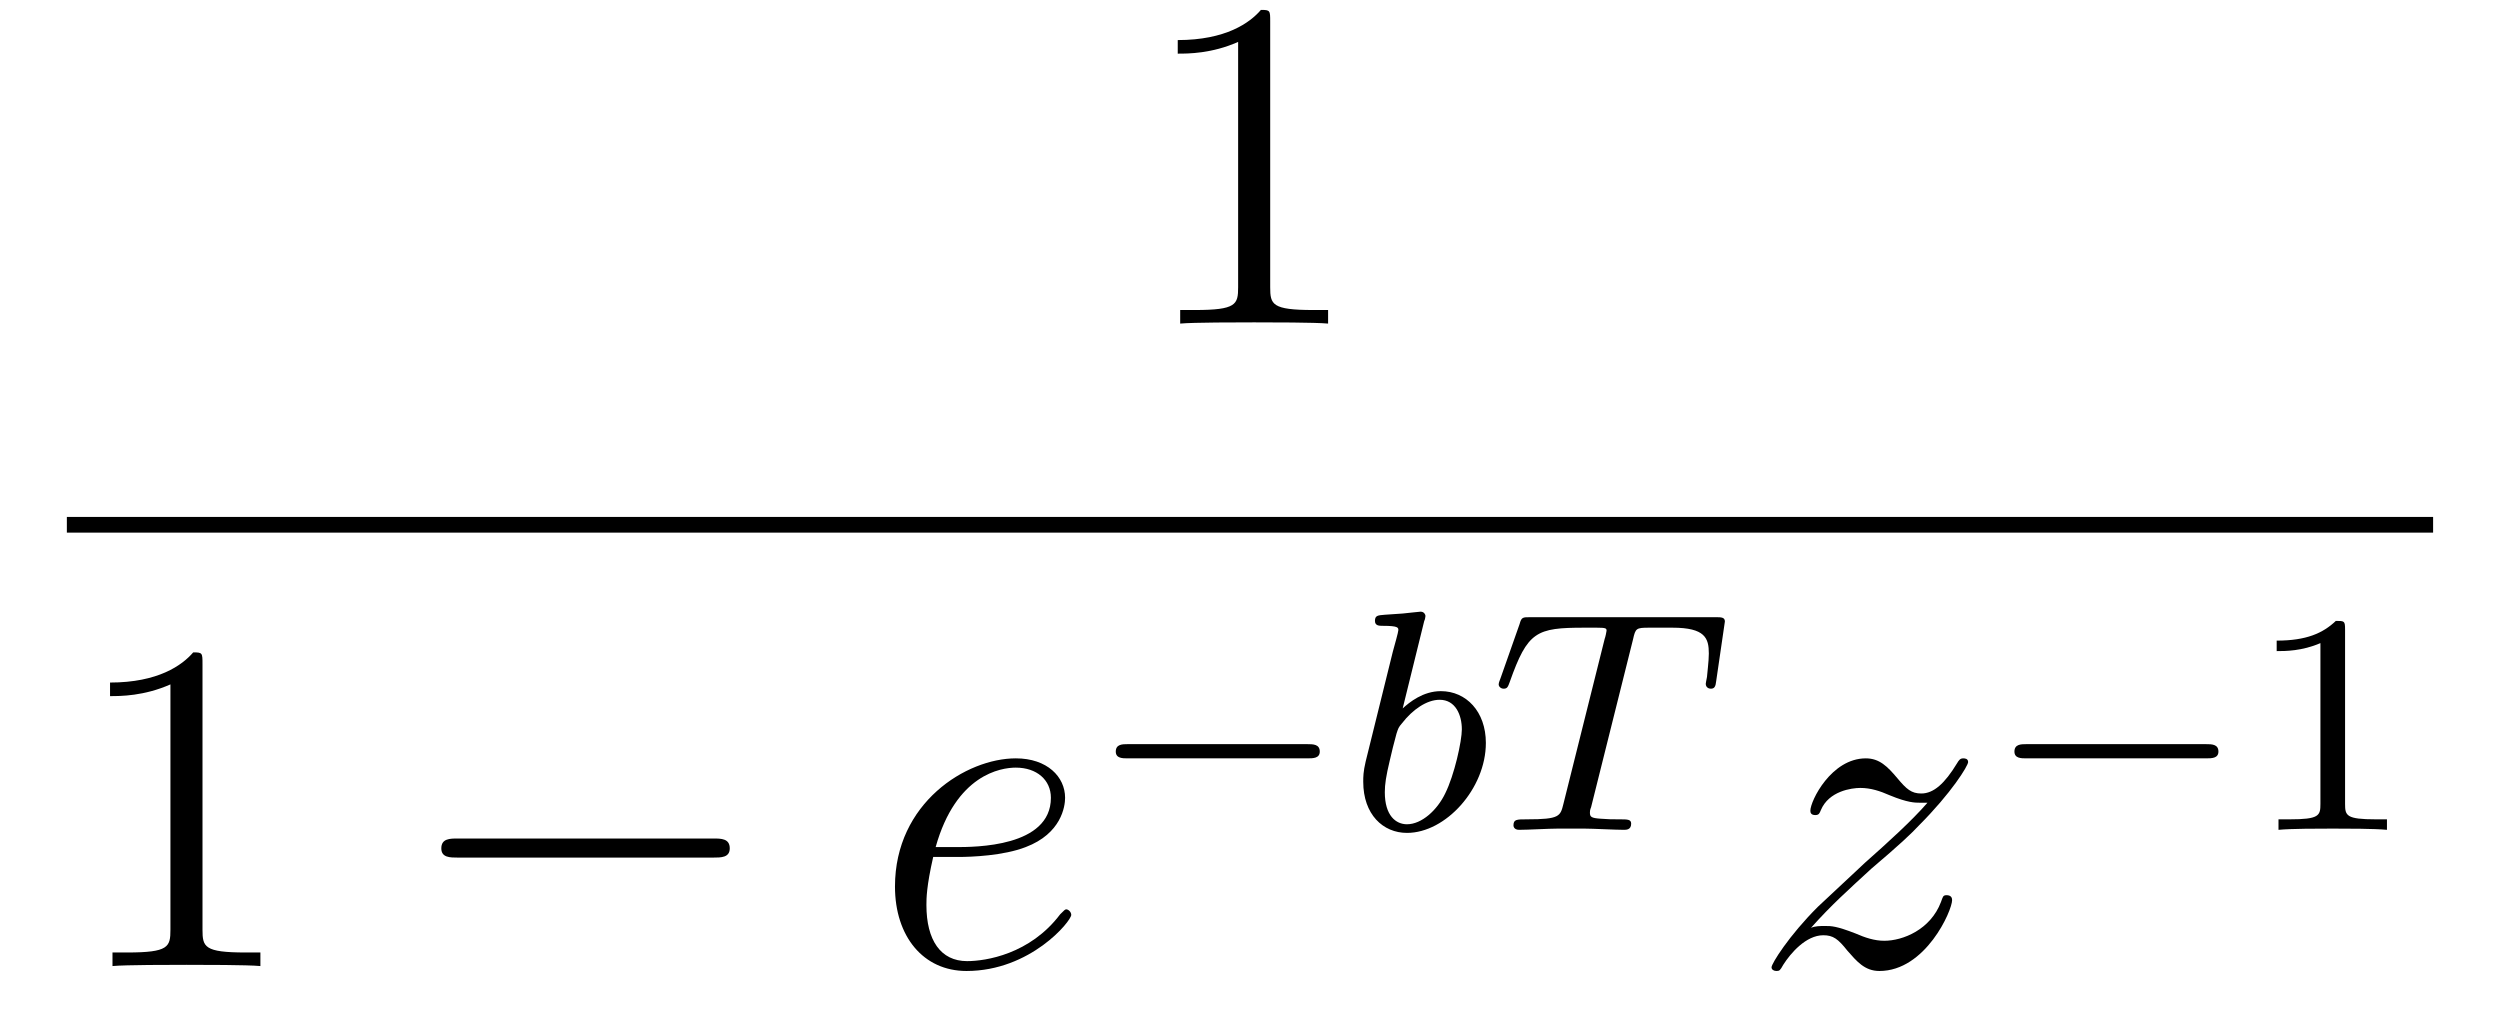
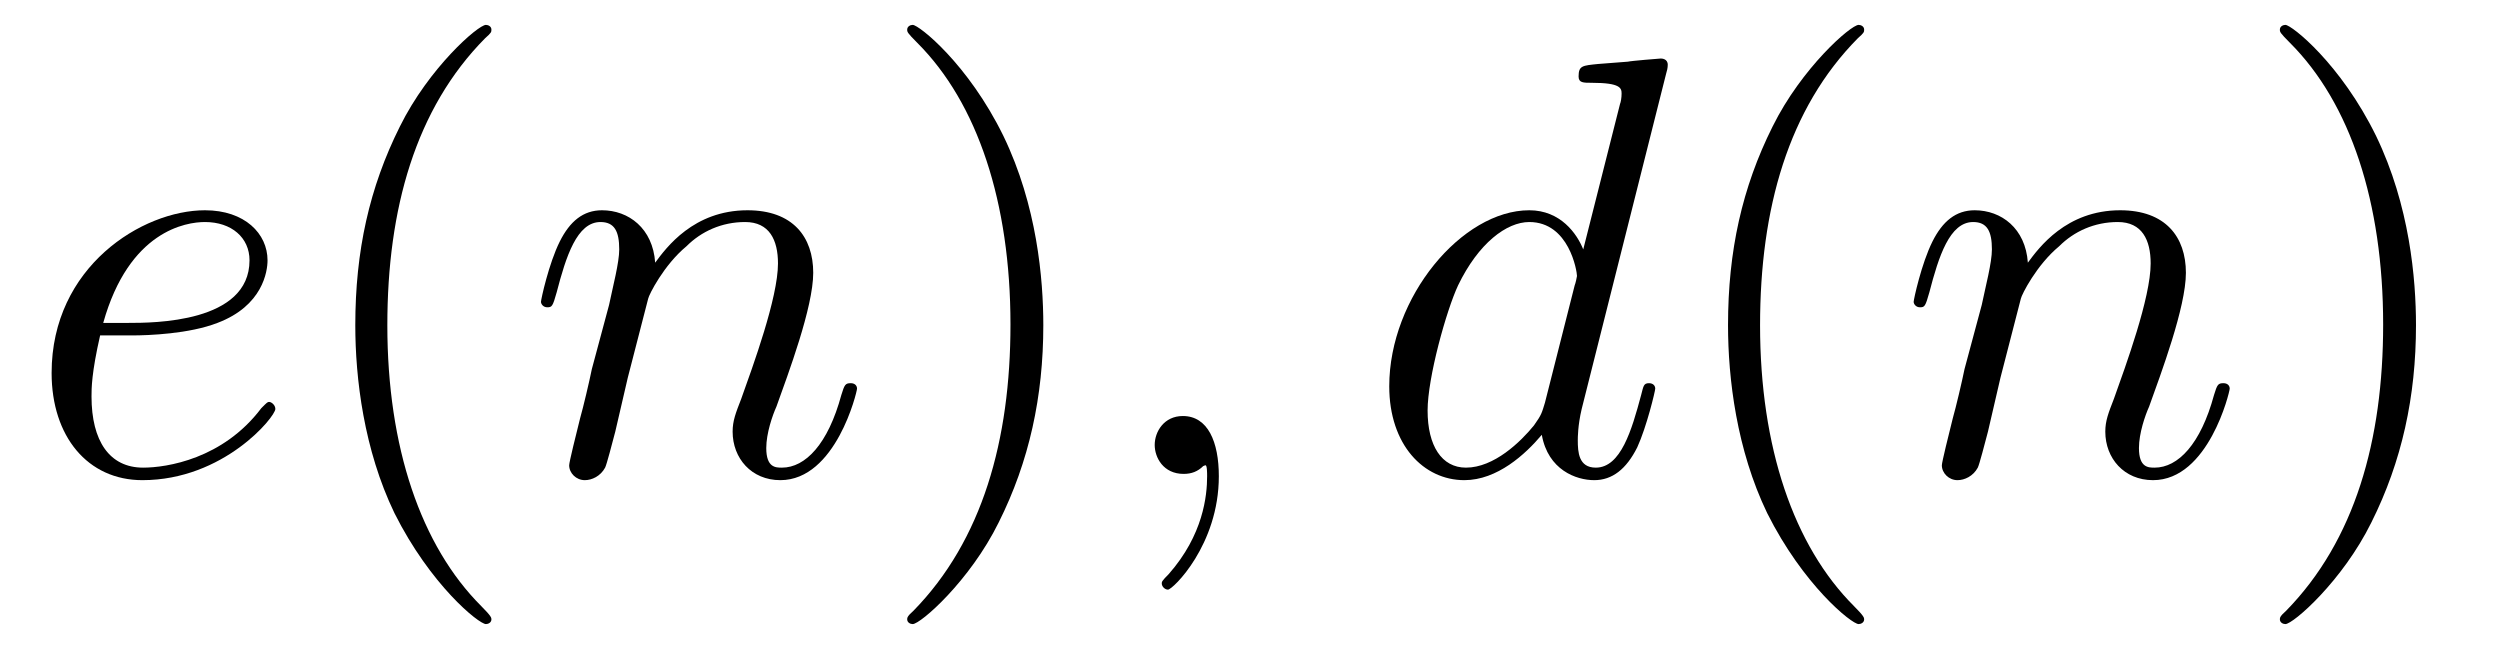
- <svg xmlns="http://www.w3.org/2000/svg" xmlns:xlink="http://www.w3.org/1999/xlink" viewBox="0 0 63.384 25.989" version="1.2">
+ <svg xmlns="http://www.w3.org/2000/svg" xmlns:xlink="http://www.w3.org/1999/xlink" viewBox="0 0 49.937 12.955" version="1.2">
  <defs>
    <g>
      <symbol overflow="visible" id="glyph0-0">
        <path style="stroke:none;" d="" />
      </symbol>
      <symbol overflow="visible" id="glyph0-1">
-         <path style="stroke:none;" d="M 3.438 -7.656 C 3.438 -7.938 3.438 -7.953 3.203 -7.953 C 2.922 -7.625 2.312 -7.188 1.094 -7.188 L 1.094 -6.844 C 1.359 -6.844 1.953 -6.844 2.625 -7.141 L 2.625 -0.922 C 2.625 -0.484 2.578 -0.344 1.531 -0.344 L 1.156 -0.344 L 1.156 0 C 1.484 -0.031 2.641 -0.031 3.031 -0.031 C 3.438 -0.031 4.578 -0.031 4.906 0 L 4.906 -0.344 L 4.531 -0.344 C 3.484 -0.344 3.438 -0.484 3.438 -0.922 Z M 3.438 -7.656 " />
+         <path style="stroke:none;" d="M 2.141 -2.766 C 2.469 -2.766 3.281 -2.797 3.844 -3.016 C 4.75 -3.359 4.844 -4.047 4.844 -4.266 C 4.844 -4.797 4.391 -5.266 3.594 -5.266 C 2.344 -5.266 0.531 -4.141 0.531 -2.016 C 0.531 -0.75 1.25 0.125 2.344 0.125 C 3.969 0.125 5 -1.141 5 -1.297 C 5 -1.375 4.922 -1.438 4.875 -1.438 C 4.844 -1.438 4.828 -1.422 4.719 -1.312 C 3.953 -0.297 2.828 -0.125 2.359 -0.125 C 1.688 -0.125 1.328 -0.656 1.328 -1.547 C 1.328 -1.703 1.328 -2.016 1.5 -2.766 Z M 1.562 -3.016 C 2.078 -4.859 3.219 -5.031 3.594 -5.031 C 4.125 -5.031 4.484 -4.719 4.484 -4.266 C 4.484 -3.016 2.562 -3.016 2.062 -3.016 Z M 1.562 -3.016 " />
+       </symbol>
+       <symbol overflow="visible" id="glyph0-2">
+         <path style="stroke:none;" d="M 2.469 -3.5 C 2.484 -3.578 2.781 -4.172 3.234 -4.547 C 3.531 -4.844 3.938 -5.031 4.406 -5.031 C 4.891 -5.031 5.062 -4.672 5.062 -4.203 C 5.062 -3.516 4.562 -2.156 4.328 -1.5 C 4.219 -1.219 4.156 -1.062 4.156 -0.844 C 4.156 -0.312 4.531 0.125 5.109 0.125 C 6.219 0.125 6.641 -1.641 6.641 -1.703 C 6.641 -1.766 6.594 -1.812 6.516 -1.812 C 6.406 -1.812 6.391 -1.781 6.328 -1.578 C 6.062 -0.594 5.609 -0.125 5.141 -0.125 C 5.016 -0.125 4.828 -0.125 4.828 -0.516 C 4.828 -0.812 4.953 -1.172 5.031 -1.344 C 5.266 -2 5.766 -3.328 5.766 -4.016 C 5.766 -4.734 5.359 -5.266 4.453 -5.266 C 3.375 -5.266 2.828 -4.516 2.609 -4.219 C 2.562 -4.906 2.078 -5.266 1.547 -5.266 C 1.172 -5.266 0.906 -5.047 0.703 -4.641 C 0.484 -4.203 0.328 -3.484 0.328 -3.438 C 0.328 -3.391 0.375 -3.328 0.453 -3.328 C 0.547 -3.328 0.562 -3.344 0.641 -3.625 C 0.828 -4.344 1.047 -5.031 1.516 -5.031 C 1.797 -5.031 1.891 -4.844 1.891 -4.484 C 1.891 -4.219 1.766 -3.75 1.688 -3.375 L 1.344 -2.094 C 1.297 -1.859 1.172 -1.328 1.109 -1.109 C 1.031 -0.797 0.891 -0.234 0.891 -0.172 C 0.891 -0.016 1.031 0.125 1.203 0.125 C 1.344 0.125 1.516 0.047 1.609 -0.125 C 1.641 -0.188 1.75 -0.609 1.812 -0.844 L 2.062 -1.922 Z M 2.469 -3.5 " />
+       </symbol>
+       <symbol overflow="visible" id="glyph0-3">
+         <path style="stroke:none;" d="M 2.328 0.047 C 2.328 -0.641 2.109 -1.156 1.609 -1.156 C 1.234 -1.156 1.047 -0.844 1.047 -0.578 C 1.047 -0.328 1.219 0 1.625 0 C 1.781 0 1.906 -0.047 2.016 -0.156 C 2.047 -0.172 2.062 -0.172 2.062 -0.172 C 2.094 -0.172 2.094 -0.016 2.094 0.047 C 2.094 0.438 2.016 1.219 1.328 2 C 1.188 2.141 1.188 2.156 1.188 2.188 C 1.188 2.25 1.25 2.312 1.312 2.312 C 1.406 2.312 2.328 1.422 2.328 0.047 Z M 2.328 0.047 " />
+       </symbol>
+       <symbol overflow="visible" id="glyph0-4">
+         <path style="stroke:none;" d="M 6.016 -8 C 6.031 -8.047 6.047 -8.109 6.047 -8.172 C 6.047 -8.297 5.922 -8.297 5.906 -8.297 C 5.891 -8.297 5.312 -8.25 5.25 -8.234 C 5.047 -8.219 4.859 -8.203 4.656 -8.188 C 4.344 -8.156 4.266 -8.156 4.266 -7.938 C 4.266 -7.812 4.359 -7.812 4.531 -7.812 C 5.109 -7.812 5.125 -7.703 5.125 -7.594 C 5.125 -7.516 5.109 -7.422 5.094 -7.391 L 4.359 -4.484 C 4.234 -4.797 3.906 -5.266 3.281 -5.266 C 1.938 -5.266 0.484 -3.531 0.484 -1.75 C 0.484 -0.578 1.172 0.125 1.984 0.125 C 2.641 0.125 3.203 -0.391 3.531 -0.781 C 3.656 -0.078 4.219 0.125 4.578 0.125 C 4.938 0.125 5.219 -0.094 5.438 -0.531 C 5.625 -0.938 5.797 -1.656 5.797 -1.703 C 5.797 -1.766 5.75 -1.812 5.672 -1.812 C 5.562 -1.812 5.562 -1.75 5.516 -1.578 C 5.328 -0.875 5.109 -0.125 4.609 -0.125 C 4.266 -0.125 4.25 -0.438 4.25 -0.672 C 4.25 -0.719 4.25 -0.969 4.328 -1.297 Z M 3.594 -1.422 C 3.531 -1.219 3.531 -1.188 3.375 -0.969 C 3.109 -0.641 2.578 -0.125 2.016 -0.125 C 1.531 -0.125 1.25 -0.562 1.25 -1.266 C 1.25 -1.922 1.625 -3.266 1.859 -3.766 C 2.266 -4.609 2.828 -5.031 3.281 -5.031 C 4.078 -5.031 4.234 -4.047 4.234 -3.953 C 4.234 -3.938 4.203 -3.797 4.188 -3.766 Z M 3.594 -1.422 " />
      </symbol>
      <symbol overflow="visible" id="glyph1-0">
        <path style="stroke:none;" d="" />
      </symbol>
      <symbol overflow="visible" id="glyph1-1">
-         <path style="stroke:none;" d="M 7.875 -2.75 C 8.078 -2.75 8.297 -2.75 8.297 -2.984 C 8.297 -3.234 8.078 -3.234 7.875 -3.234 L 1.406 -3.234 C 1.203 -3.234 0.984 -3.234 0.984 -2.984 C 0.984 -2.75 1.203 -2.75 1.406 -2.75 Z M 7.875 -2.75 " />
+         <path style="stroke:none;" d="M 3.891 2.906 C 3.891 2.875 3.891 2.844 3.688 2.641 C 2.484 1.438 1.812 -0.531 1.812 -2.969 C 1.812 -5.297 2.375 -7.297 3.766 -8.703 C 3.891 -8.812 3.891 -8.828 3.891 -8.875 C 3.891 -8.938 3.828 -8.969 3.781 -8.969 C 3.625 -8.969 2.641 -8.109 2.062 -6.938 C 1.453 -5.719 1.172 -4.453 1.172 -2.969 C 1.172 -1.906 1.344 -0.484 1.953 0.781 C 2.672 2.219 3.641 3 3.781 3 C 3.828 3 3.891 2.969 3.891 2.906 Z M 3.891 2.906 " />
      </symbol>
-       <symbol overflow="visible" id="glyph2-0">
-         <path style="stroke:none;" d="" />
-       </symbol>
-       <symbol overflow="visible" id="glyph2-1">
-         <path style="stroke:none;" d="M 2.141 -2.766 C 2.469 -2.766 3.281 -2.797 3.844 -3.016 C 4.75 -3.359 4.844 -4.047 4.844 -4.266 C 4.844 -4.797 4.391 -5.266 3.594 -5.266 C 2.344 -5.266 0.531 -4.141 0.531 -2.016 C 0.531 -0.75 1.25 0.125 2.344 0.125 C 3.969 0.125 5 -1.141 5 -1.297 C 5 -1.375 4.922 -1.438 4.875 -1.438 C 4.844 -1.438 4.828 -1.422 4.719 -1.312 C 3.953 -0.297 2.828 -0.125 2.359 -0.125 C 1.688 -0.125 1.328 -0.656 1.328 -1.547 C 1.328 -1.703 1.328 -2.016 1.5 -2.766 Z M 1.562 -3.016 C 2.078 -4.859 3.219 -5.031 3.594 -5.031 C 4.125 -5.031 4.484 -4.719 4.484 -4.266 C 4.484 -3.016 2.562 -3.016 2.062 -3.016 Z M 1.562 -3.016 " />
-       </symbol>
-       <symbol overflow="visible" id="glyph2-2">
-         <path style="stroke:none;" d="M 1.516 -0.969 C 2.031 -1.547 2.453 -1.922 3.047 -2.469 C 3.766 -3.078 4.078 -3.375 4.25 -3.562 C 5.078 -4.391 5.5 -5.078 5.5 -5.172 C 5.5 -5.266 5.406 -5.266 5.375 -5.266 C 5.297 -5.266 5.266 -5.219 5.219 -5.141 C 4.906 -4.625 4.625 -4.375 4.312 -4.375 C 4.062 -4.375 3.938 -4.484 3.703 -4.766 C 3.453 -5.062 3.25 -5.266 2.906 -5.266 C 2.031 -5.266 1.5 -4.188 1.5 -3.938 C 1.5 -3.891 1.516 -3.828 1.625 -3.828 C 1.719 -3.828 1.734 -3.875 1.766 -3.953 C 1.969 -4.438 2.547 -4.516 2.766 -4.516 C 3.031 -4.516 3.266 -4.438 3.516 -4.328 C 3.969 -4.141 4.156 -4.141 4.281 -4.141 C 4.359 -4.141 4.406 -4.141 4.469 -4.141 C 4.078 -3.688 3.438 -3.109 2.891 -2.625 L 1.688 -1.5 C 0.953 -0.766 0.516 -0.062 0.516 0.031 C 0.516 0.094 0.578 0.125 0.641 0.125 C 0.719 0.125 0.734 0.109 0.812 -0.031 C 1 -0.328 1.391 -0.781 1.828 -0.781 C 2.078 -0.781 2.203 -0.688 2.438 -0.391 C 2.672 -0.125 2.875 0.125 3.25 0.125 C 4.422 0.125 5.094 -1.406 5.094 -1.672 C 5.094 -1.719 5.078 -1.797 4.953 -1.797 C 4.859 -1.797 4.859 -1.75 4.812 -1.625 C 4.547 -0.922 3.844 -0.641 3.375 -0.641 C 3.125 -0.641 2.891 -0.719 2.641 -0.828 C 2.156 -1.016 2.031 -1.016 1.875 -1.016 C 1.75 -1.016 1.625 -1.016 1.516 -0.969 Z M 1.516 -0.969 " />
-       </symbol>
-       <symbol overflow="visible" id="glyph3-0">
-         <path style="stroke:none;" d="" />
-       </symbol>
-       <symbol overflow="visible" id="glyph3-1">
-         <path style="stroke:none;" d="M 5.562 -1.812 C 5.703 -1.812 5.875 -1.812 5.875 -1.984 C 5.875 -2.172 5.703 -2.172 5.562 -2.172 L 1 -2.172 C 0.875 -2.172 0.703 -2.172 0.703 -1.984 C 0.703 -1.812 0.875 -1.812 1 -1.812 Z M 5.562 -1.812 " />
-       </symbol>
-       <symbol overflow="visible" id="glyph4-0">
-         <path style="stroke:none;" d="" />
-       </symbol>
-       <symbol overflow="visible" id="glyph4-1">
-         <path style="stroke:none;" d="M 1.938 -5.297 C 1.953 -5.312 1.969 -5.406 1.969 -5.422 C 1.969 -5.453 1.938 -5.531 1.844 -5.531 C 1.812 -5.531 1.562 -5.5 1.391 -5.484 L 0.938 -5.453 C 0.766 -5.438 0.688 -5.438 0.688 -5.297 C 0.688 -5.172 0.797 -5.172 0.891 -5.172 C 1.281 -5.172 1.281 -5.125 1.281 -5.062 C 1.281 -5.016 1.188 -4.688 1.141 -4.516 L 0.453 -1.734 C 0.391 -1.469 0.391 -1.344 0.391 -1.219 C 0.391 -0.391 0.891 0.078 1.5 0.078 C 2.484 0.078 3.5 -1.047 3.5 -2.203 C 3.5 -3 3 -3.516 2.359 -3.516 C 1.906 -3.516 1.562 -3.234 1.391 -3.078 Z M 1.5 -0.141 C 1.219 -0.141 0.938 -0.359 0.938 -0.953 C 0.938 -1.156 0.969 -1.359 1.062 -1.75 C 1.109 -1.969 1.172 -2.203 1.234 -2.438 C 1.281 -2.578 1.281 -2.594 1.375 -2.703 C 1.641 -3.047 2 -3.297 2.328 -3.297 C 2.734 -3.297 2.891 -2.906 2.891 -2.547 C 2.891 -2.25 2.703 -1.391 2.469 -0.922 C 2.266 -0.5 1.875 -0.141 1.5 -0.141 Z M 1.5 -0.141 " />
-       </symbol>
-       <symbol overflow="visible" id="glyph4-2">
-         <path style="stroke:none;" d="M 3.609 -4.828 C 3.672 -5.109 3.688 -5.125 4.016 -5.125 L 4.609 -5.125 C 5.438 -5.125 5.531 -4.859 5.531 -4.469 C 5.531 -4.266 5.484 -3.922 5.484 -3.875 C 5.469 -3.797 5.453 -3.719 5.453 -3.703 C 5.453 -3.609 5.531 -3.578 5.578 -3.578 C 5.672 -3.578 5.703 -3.625 5.719 -3.781 L 5.938 -5.281 C 5.938 -5.391 5.844 -5.391 5.703 -5.391 L 1 -5.391 C 0.812 -5.391 0.781 -5.391 0.734 -5.219 L 0.25 -3.844 C 0.234 -3.797 0.203 -3.734 0.203 -3.688 C 0.203 -3.625 0.266 -3.578 0.328 -3.578 C 0.422 -3.578 0.438 -3.625 0.484 -3.75 C 0.938 -5.031 1.156 -5.125 2.375 -5.125 L 2.688 -5.125 C 2.922 -5.125 2.938 -5.109 2.938 -5.047 C 2.938 -5.031 2.906 -4.875 2.891 -4.844 L 1.844 -0.656 C 1.766 -0.344 1.75 -0.266 0.922 -0.266 C 0.656 -0.266 0.578 -0.266 0.578 -0.109 C 0.578 -0.109 0.578 0 0.719 0 C 0.938 0 1.484 -0.031 1.703 -0.031 L 2.375 -0.031 C 2.594 -0.031 3.156 0 3.375 0 C 3.438 0 3.562 0 3.562 -0.156 C 3.562 -0.266 3.469 -0.266 3.266 -0.266 C 3.062 -0.266 3 -0.266 2.797 -0.281 C 2.547 -0.297 2.516 -0.328 2.516 -0.438 C 2.516 -0.469 2.516 -0.5 2.547 -0.578 Z M 3.609 -4.828 " />
-       </symbol>
-       <symbol overflow="visible" id="glyph5-0">
-         <path style="stroke:none;" d="" />
-       </symbol>
-       <symbol overflow="visible" id="glyph5-1">
-         <path style="stroke:none;" d="M 2.5 -5.078 C 2.5 -5.297 2.484 -5.297 2.266 -5.297 C 1.938 -4.984 1.516 -4.797 0.766 -4.797 L 0.766 -4.531 C 0.984 -4.531 1.406 -4.531 1.875 -4.734 L 1.875 -0.656 C 1.875 -0.359 1.844 -0.266 1.094 -0.266 L 0.812 -0.266 L 0.812 0 C 1.141 -0.031 1.828 -0.031 2.188 -0.031 C 2.547 -0.031 3.234 -0.031 3.562 0 L 3.562 -0.266 L 3.281 -0.266 C 2.531 -0.266 2.5 -0.359 2.5 -0.656 Z M 2.5 -5.078 " />
+       <symbol overflow="visible" id="glyph1-2">
+         <path style="stroke:none;" d="M 3.375 -2.969 C 3.375 -3.891 3.25 -5.359 2.578 -6.75 C 1.875 -8.188 0.891 -8.969 0.766 -8.969 C 0.719 -8.969 0.656 -8.938 0.656 -8.875 C 0.656 -8.828 0.656 -8.812 0.859 -8.609 C 2.062 -7.406 2.719 -5.422 2.719 -2.984 C 2.719 -0.672 2.156 1.328 0.781 2.734 C 0.656 2.844 0.656 2.875 0.656 2.906 C 0.656 2.969 0.719 3 0.766 3 C 0.922 3 1.906 2.141 2.484 0.969 C 3.094 -0.25 3.375 -1.547 3.375 -2.969 Z M 3.375 -2.969 " />
      </symbol>
    </g>
+     <clipPath id="clip1">
+       <path d="M 7 0 L 10 0 L 10 12.953 L 7 12.953 Z M 7 0 " />
+     </clipPath>
+     <clipPath id="clip2">
+       <path d="M 18 0 L 21 0 L 21 12.953 L 18 12.953 Z M 18 0 " />
+     </clipPath>
+     <clipPath id="clip3">
+       <path d="M 34 0 L 38 0 L 38 12.953 L 34 12.953 Z M 34 0 " />
+     </clipPath>
+     <clipPath id="clip4">
+       <path d="M 45 0 L 49 0 L 49 12.953 L 45 12.953 Z M 45 0 " />
+     </clipPath>
  </defs>
  <g id="surface1">
    <g style="fill:rgb(0%,0%,0%);fill-opacity:1;">
-       <use xlink:href="#glyph0-1" x="28.766" y="8.204" />
+       <use xlink:href="#glyph0-1" x="0.5" y="9.466" />
    </g>
-     <path style="fill:none;stroke-width:0.398;stroke-linecap:butt;stroke-linejoin:miter;stroke:rgb(0%,0%,0%);stroke-opacity:1;stroke-miterlimit:10;" d="M -0.001 -0.002 L 59.992 -0.002 " transform="matrix(1,0,0,-1,1.696,13.303)" />
-     <g style="fill:rgb(0%,0%,0%);fill-opacity:1;">
-       <use xlink:href="#glyph0-1" x="1.696" y="24.493" />
+     <g clip-path="url(#clip1)" clip-rule="nonzero">
+       <g style="fill:rgb(0%,0%,0%);fill-opacity:1;">
+         <use xlink:href="#glyph1-1" x="5.925" y="9.466" />
+       </g>
    </g>
    <g style="fill:rgb(0%,0%,0%);fill-opacity:1;">
-       <use xlink:href="#glyph1-1" x="10.205" y="24.493" />
+       <use xlink:href="#glyph0-2" x="10.478" y="9.466" />
+     </g>
+     <g clip-path="url(#clip2)" clip-rule="nonzero">
+       <g style="fill:rgb(0%,0%,0%);fill-opacity:1;">
+         <use xlink:href="#glyph1-2" x="17.465" y="9.466" />
+       </g>
    </g>
    <g style="fill:rgb(0%,0%,0%);fill-opacity:1;">
-       <use xlink:href="#glyph2-1" x="22.16" y="24.493" />
+       <use xlink:href="#glyph0-3" x="22.018" y="9.466" />
    </g>
    <g style="fill:rgb(0%,0%,0%);fill-opacity:1;">
-       <use xlink:href="#glyph3-1" x="27.586" y="21.039" />
+       <use xlink:href="#glyph0-4" x="27.266" y="9.466" />
+     </g>
+     <g clip-path="url(#clip3)" clip-rule="nonzero">
+       <g style="fill:rgb(0%,0%,0%);fill-opacity:1;">
+         <use xlink:href="#glyph1-1" x="33.345" y="9.466" />
+       </g>
    </g>
    <g style="fill:rgb(0%,0%,0%);fill-opacity:1;">
-       <use xlink:href="#glyph4-1" x="34.172" y="21.039" />
-       <use xlink:href="#glyph4-2" x="37.794" y="21.039" />
+       <use xlink:href="#glyph0-2" x="37.897" y="9.466" />
    </g>
-     <g style="fill:rgb(0%,0%,0%);fill-opacity:1;">
-       <use xlink:href="#glyph2-2" x="44.399" y="24.493" />
-     </g>
-     <g style="fill:rgb(0%,0%,0%);fill-opacity:1;">
-       <use xlink:href="#glyph3-1" x="50.37" y="21.039" />
-     </g>
-     <g style="fill:rgb(0%,0%,0%);fill-opacity:1;">
-       <use xlink:href="#glyph5-1" x="56.956" y="21.039" />
+     <g clip-path="url(#clip4)" clip-rule="nonzero">
+       <g style="fill:rgb(0%,0%,0%);fill-opacity:1;">
+         <use xlink:href="#glyph1-2" x="44.884" y="9.466" />
+       </g>
    </g>
  </g>
</svg>
